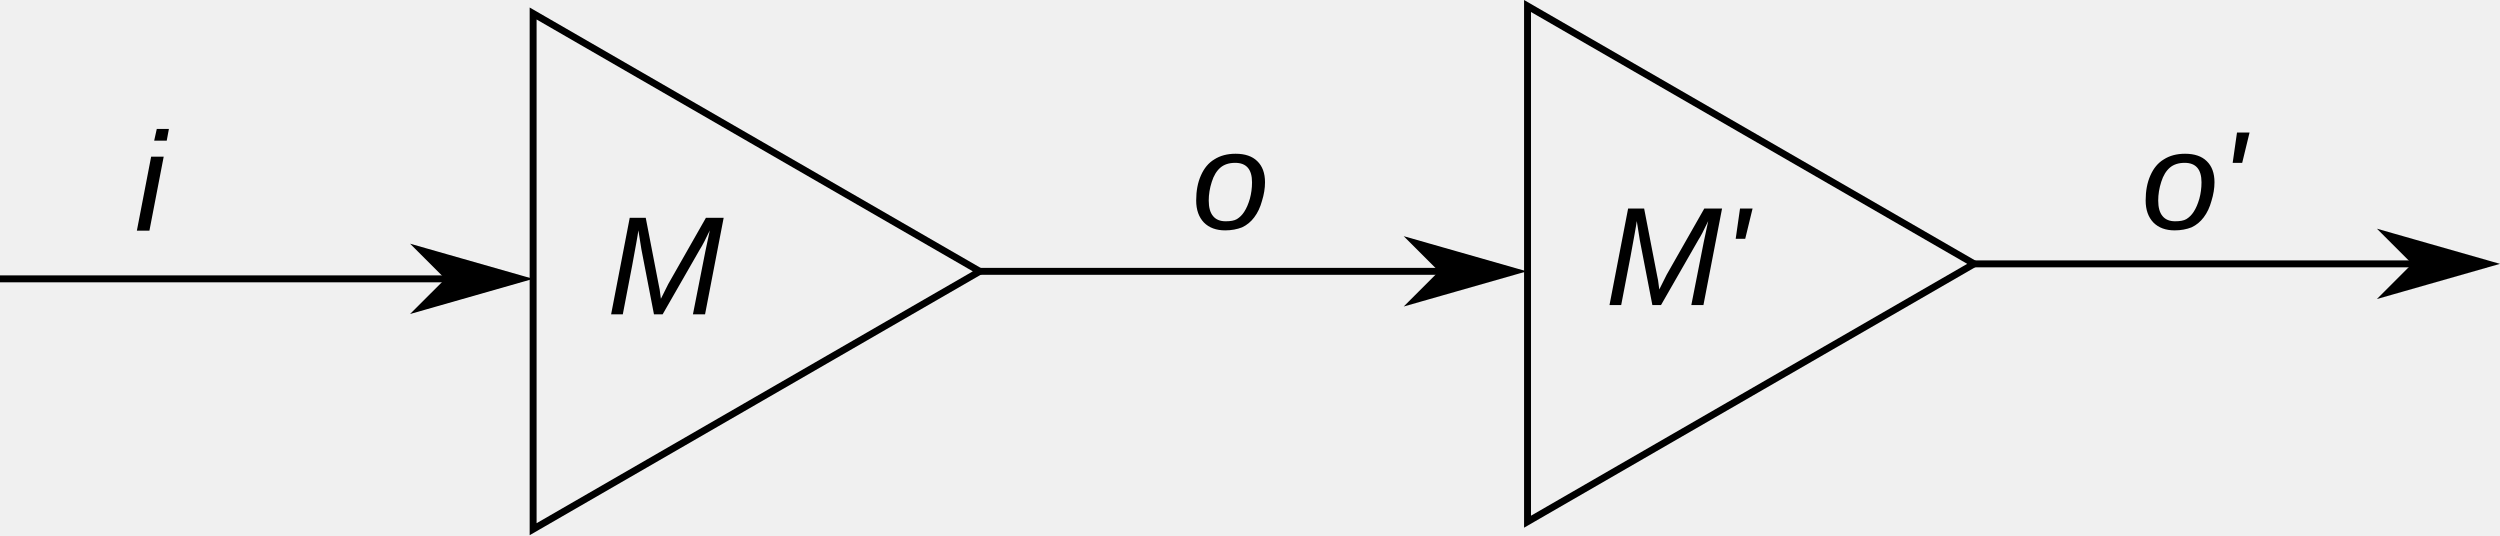
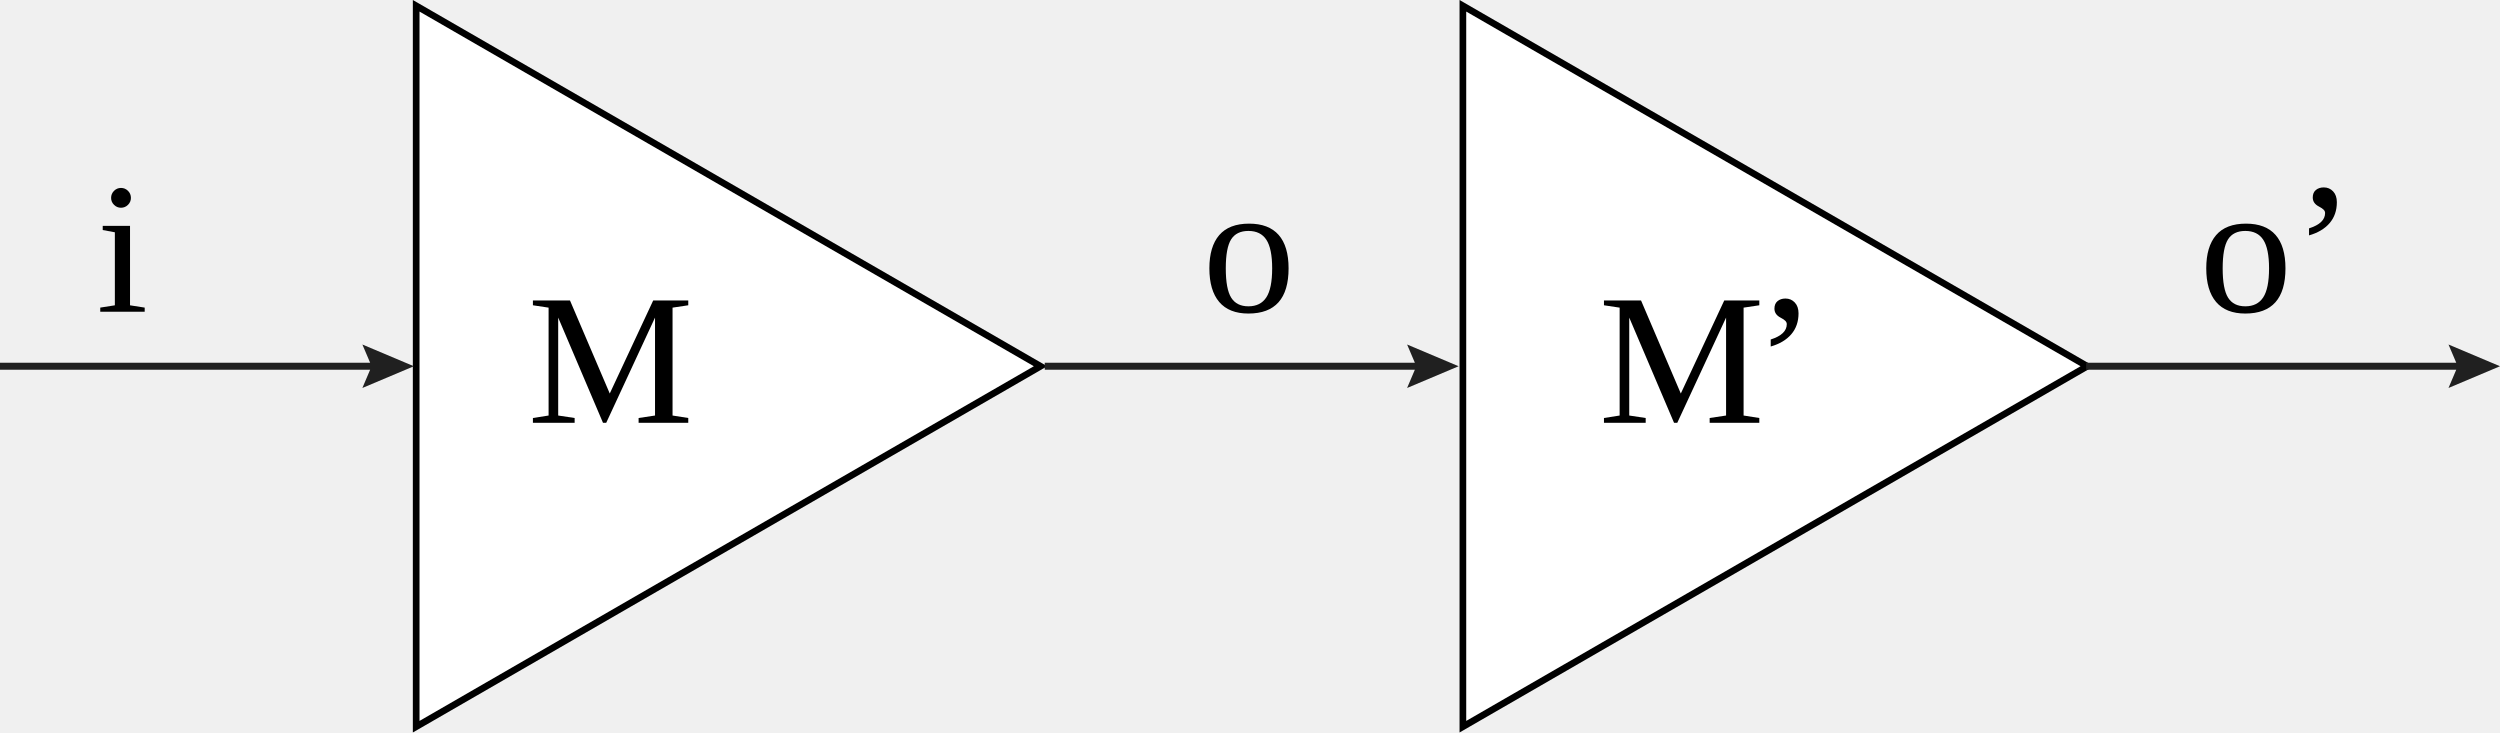
- <svg xmlns="http://www.w3.org/2000/svg" width="90.233mm" height="19.317mm" viewBox="0 0 90.233 19.317" version="1.1" id="svg5">
-   <defs id="defs2">
-     <marker style="overflow:visible" id="Arrow1Lstart" refX="0" refY="0" orient="auto">
-       <path transform="matrix(0.8,0,0,0.8,10,0)" style="fill:context-stroke;fill-rule:evenodd;stroke:context-stroke;stroke-width:1pt" d="M 0,0 5,-5 -12.5,0 5,5 Z" id="path1236" />
-     </marker>
-     <marker style="overflow:visible" id="Arrow1Lend" refX="0" refY="0" orient="auto">
-       <path transform="matrix(-0.8,0,0,-0.8,-10,0)" style="fill:context-stroke;fill-rule:evenodd;stroke:context-stroke;stroke-width:1pt" d="M 0,0 5,-5 -12.5,0 5,5 Z" id="path1239" />
-     </marker>
-     <marker style="overflow:visible" id="Arrow1Lstart-2" refX="0" refY="0" orient="auto">
-       <path transform="matrix(0.8,0,0,0.8,10,0)" style="fill:context-stroke;fill-rule:evenodd;stroke:context-stroke;stroke-width:1pt" d="M 0,0 5,-5 -12.5,0 5,5 Z" id="path1236-9" />
-     </marker>
-     <marker style="overflow:visible" id="Arrow1Lstart-2-1" refX="0" refY="0" orient="auto">
-       <path transform="matrix(0.8,0,0,0.8,10,0)" style="fill:context-stroke;fill-rule:evenodd;stroke:context-stroke;stroke-width:1pt" d="M 0,0 5,-5 -12.5,0 5,5 Z" id="path1236-9-3" />
-     </marker>
+ <svg xmlns="http://www.w3.org/2000/svg" id="Layer_1" viewBox="0 0 1123.5 329.18">
+   <defs>
+     <style>.cls-1{fill:#fff;}.cls-2{font-family:TimesNewRomanPS-ItalicMT, 'Times New Roman';font-size:84px;}.cls-3{letter-spacing:-.11em;}.cls-4{fill:#202020;}</style>
  </defs>
-   <g id="layer1" transform="translate(-17.32199,-10.50541)">
-     <text xml:space="preserve" style="font-style:normal;font-weight:normal;font-size:5.058px;line-height:1.25;font-family:sans-serif;fill:#000000;fill-opacity:1;stroke:none;stroke-width:0.126" x="22.185" y="18.832" id="text4254-3">
-       <tspan id="tspan4252-2" style="font-style:italic;font-variant:normal;font-weight:normal;font-stretch:normal;font-family:Arial;-inkscape-font-specification:'Arial Italic';stroke-width:0.126" x="22.185" y="18.832">i</tspan>
-     </text>
-     <text xml:space="preserve" style="font-style:normal;font-weight:normal;font-size:5.058px;line-height:1.25;font-family:sans-serif;fill:#000000;fill-opacity:1;stroke:none;stroke-width:0.126" x="60.326" y="18.773" id="text4254-3-3">
-       <tspan id="tspan4252-2-1" style="font-style:italic;font-variant:normal;font-weight:normal;font-stretch:normal;font-family:Arial;-inkscape-font-specification:'Arial Italic';stroke-width:0.126" x="60.326" y="18.773">o</tspan>
-     </text>
-     <text xml:space="preserve" style="font-style:normal;font-weight:normal;font-size:5.058px;line-height:1.25;font-family:sans-serif;fill:#000000;fill-opacity:1;stroke:none;stroke-width:0.126" x="94.594" y="18.773" id="text4254-3-3-9">
-       <tspan id="tspan4252-2-1-2" style="font-style:italic;font-variant:normal;font-weight:normal;font-stretch:normal;font-family:Arial;-inkscape-font-specification:'Arial Italic';stroke-width:0.126" x="94.594" y="18.773">o'</tspan>
-     </text>
-     <path style="fill:none;fill-rule:evenodd;stroke:#000000;stroke-width:1.842;stroke-miterlimit:4;stroke-dasharray:none" id="path846" d="M 128.283,22.505 68.897,56.792 9.511,91.078 l 0,-68.573 0,-68.573 59.386,34.287 z" transform="matrix(0.1357178,0,0,0.1357178,35.2735,17.24489)" />
-     <path style="fill:none;stroke:#000000;stroke-width:0.25;stroke-linecap:butt;stroke-linejoin:miter;stroke-miterlimit:4;stroke-dasharray:none;stroke-opacity:1;marker-start:url(#Arrow1Lstart)" d="M 36.08,20.57 H 17.322" id="path1154" />
-     <path style="fill:none;fill-rule:evenodd;stroke:#000000;stroke-width:1.842;stroke-miterlimit:4;stroke-dasharray:none" id="path846-7" transform="matrix(0.1357178,0,0,0.1357178,71.16452,16.97423)" d="M 128.283,22.505 68.897,56.792 9.511,91.078 l 0,-68.573 0,-68.573 59.386,34.287 z" />
-     <path style="fill:none;stroke:#000000;stroke-width:0.25;stroke-linecap:butt;stroke-linejoin:miter;stroke-miterlimit:4;stroke-dasharray:none;stroke-opacity:1;marker-start:url(#Arrow1Lstart-2)" d="M 71.944,20.299 H 52.684" id="path1154-6" />
-     <path style="fill:none;stroke:#000000;stroke-width:0.25;stroke-linecap:butt;stroke-linejoin:miter;stroke-miterlimit:4;stroke-dasharray:none;stroke-opacity:1;marker-start:url(#Arrow1Lstart-2-1)" d="m 107.07,20.029 c -18.495,0 -18.495,0 -18.495,0" id="path1154-6-7" />
-     <text xml:space="preserve" style="font-style:normal;font-weight:normal;font-size:5.058px;line-height:1.25;font-family:sans-serif;fill:#000000;fill-opacity:1;stroke:none;stroke-width:0.126" x="39.221" y="21.85" id="text4254">
-       <tspan id="tspan4252" style="font-style:italic;font-variant:normal;font-weight:normal;font-stretch:normal;font-family:Arial;-inkscape-font-specification:'Arial Italic';stroke-width:0.126" x="39.221" y="21.85">M</tspan>
-     </text>
-     <text xml:space="preserve" style="font-style:normal;font-weight:normal;font-size:5.058px;line-height:1.25;font-family:sans-serif;fill:#000000;fill-opacity:1;stroke:none;stroke-width:0.126" x="75.258" y="21.514" id="text4254-2">
-       <tspan id="tspan4252-1" style="font-style:italic;font-variant:normal;font-weight:normal;font-stretch:normal;font-family:Arial;-inkscape-font-specification:'Arial Italic';stroke-width:0.126" x="75.258" y="21.514">M'</tspan>
-     </text>
-     <text xml:space="preserve" style="font-style:normal;font-weight:normal;font-size:10.583px;line-height:1.25;font-family:sans-serif;fill:#000000;fill-opacity:1;stroke:none;stroke-width:0.265" x="94.369" y="16.6" id="text26241">
-       <tspan id="tspan26239" style="stroke-width:0.265" x="94.369" y="16.6" />
-     </text>
+   <g>
+     <polygon class="cls-1" points="187.03 2.6 467.61 164.59 187.03 326.58 187.03 2.6" />
+     <path d="M188.53,5.2L464.61,164.59,188.53,323.98V5.2m-3-5.2V329.18L470.61,164.59,185.53,0h0Z" />
  </g>
+   <g>
+     <polygon class="cls-1" points="657.42 2.6 938 164.59 657.42 326.58 657.42 2.6" />
+     <path d="M658.92,5.2l276.08,159.39-276.08,159.39V5.2m-3-5.2V329.18l285.08-164.59L655.92,0h0Z" />
+   </g>
+   <polygon class="cls-4" points="0 166.17 166.33 166.17 162.85 174.36 186 164.59 162.85 154.82 166.33 163 0 163 0 166.17" />
+   <polygon class="cls-4" points="469.5 166.17 635.83 166.17 632.35 174.36 655.5 164.59 632.35 154.82 635.83 163 469.5 163 469.5 166.17" />
+   <polygon class="cls-4" points="937.5 166.17 1103.83 166.17 1100.35 174.36 1123.5 164.59 1100.35 154.82 1103.83 163 937.5 163 937.5 166.17" />
+   <text class="cls-2" transform="translate(237.07 190.02)">
+     <tspan x="0" y="0">M</tspan>
+   </text>
+   <text class="cls-2" transform="translate(718.4 190.02)">
+     <tspan x="0" y="0">M</tspan>
+     <tspan class="cls-3" x="69.97" y="0">’</tspan>
+   </text>
+   <text class="cls-2" transform="translate(43.29 140.08)">
+     <tspan x="0" y="0">i</tspan>
+   </text>
+   <text class="cls-2" transform="translate(540.29 140.08)">
+     <tspan x="0" y="0">o</tspan>
+   </text>
+   <text class="cls-2" transform="translate(988.29 140.08)">
+     <tspan x="0" y="0">o</tspan>
+     <tspan class="cls-3" x="42" y="0">’</tspan>
+   </text>
</svg>
